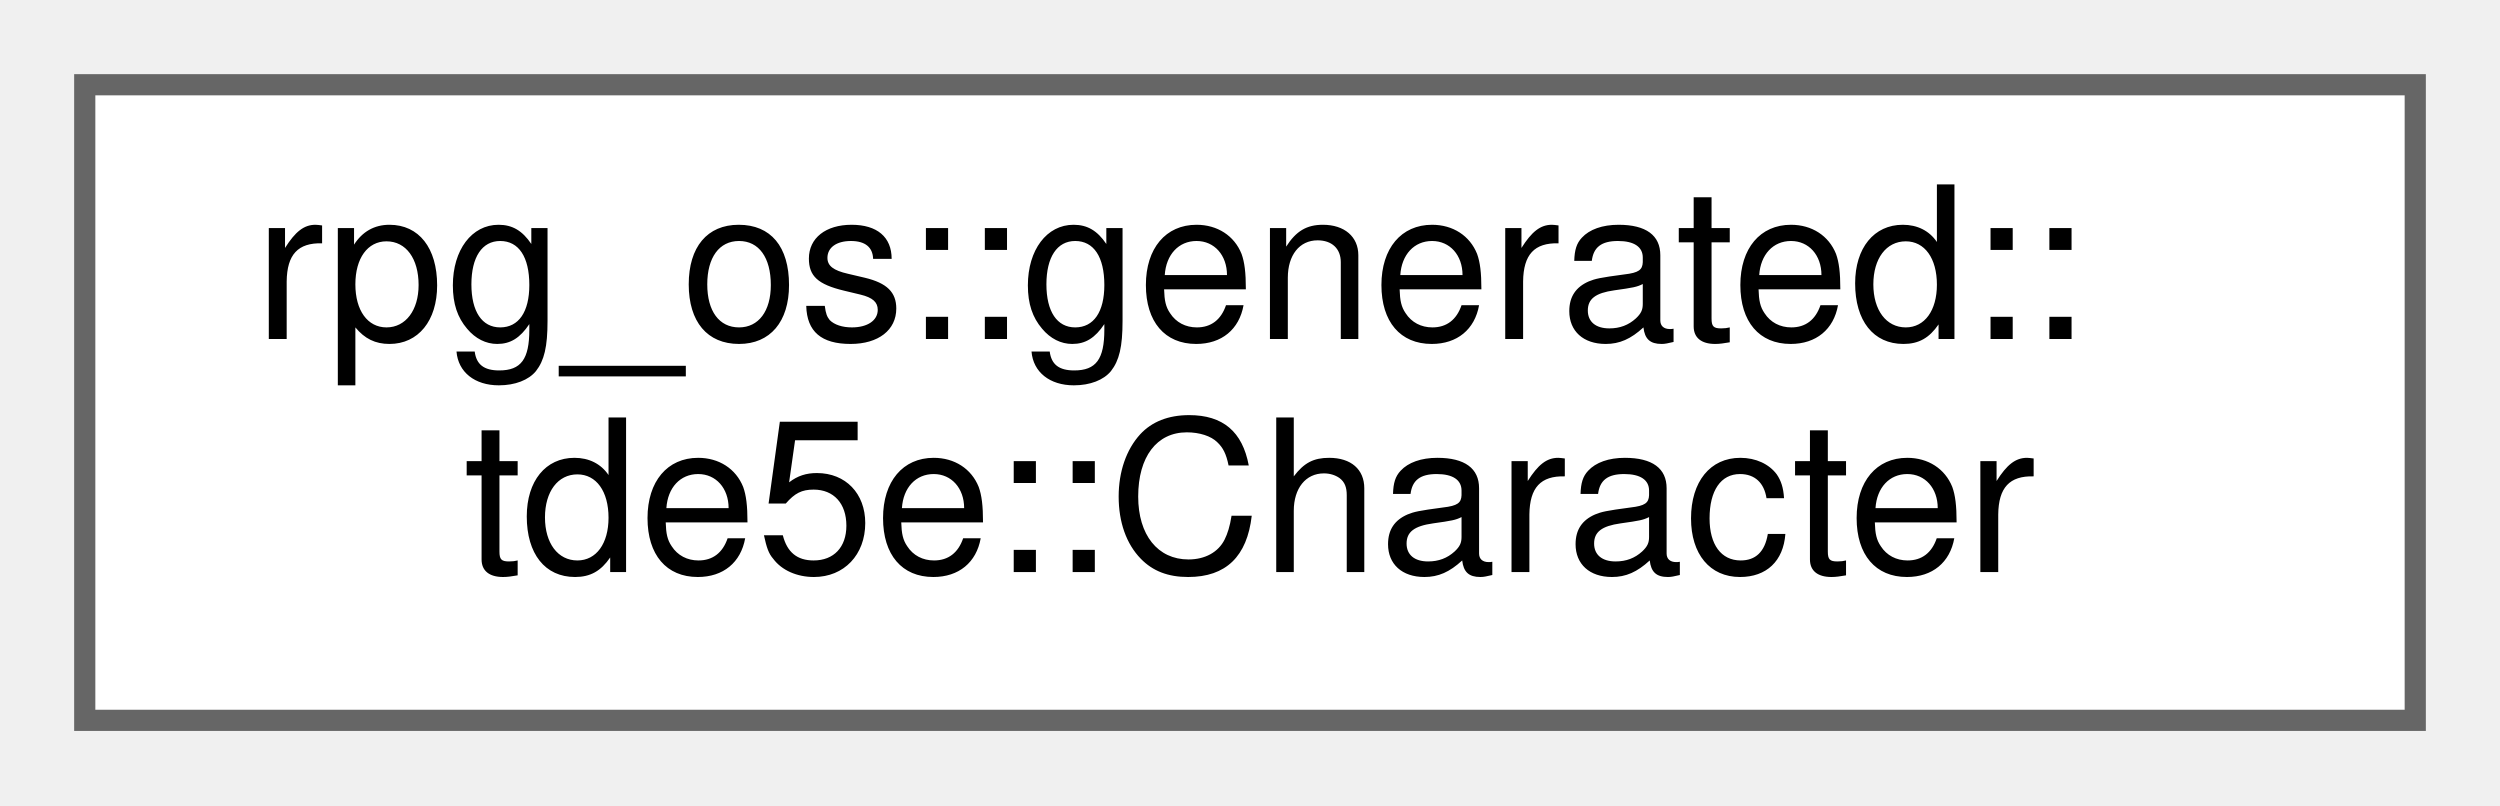
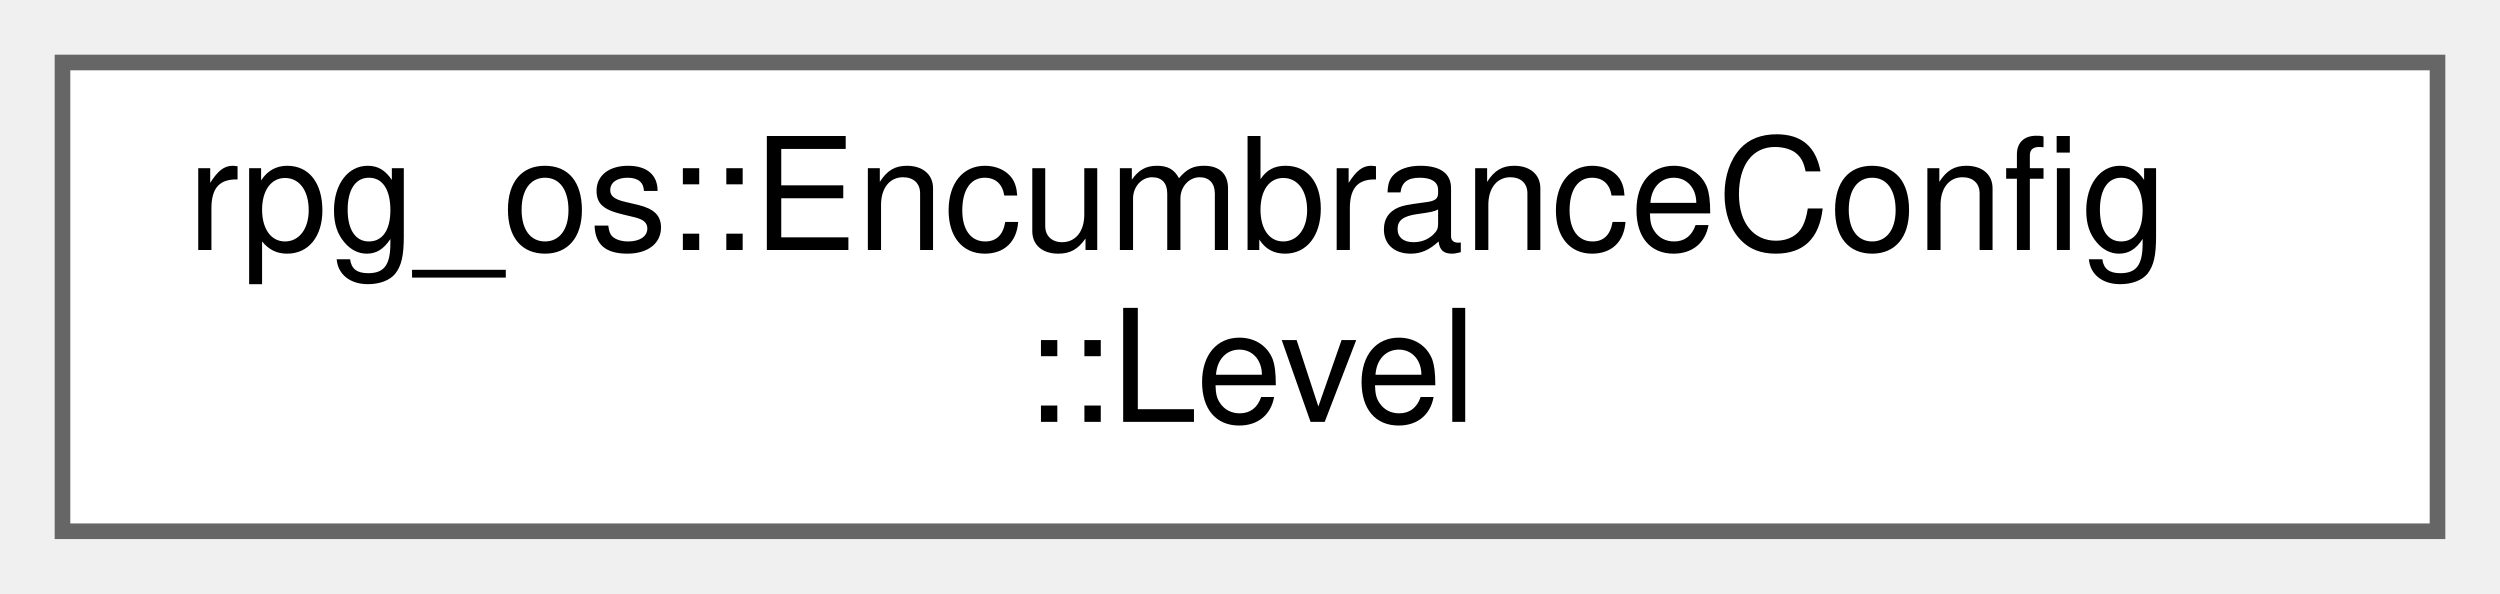
- <svg xmlns="http://www.w3.org/2000/svg" xmlns:xlink="http://www.w3.org/1999/xlink" width="118pt" height="38pt" viewBox="0.00 0.00 118.00 38.00">
+ <svg xmlns="http://www.w3.org/2000/svg" xmlns:xlink="http://www.w3.org/1999/xlink" width="160pt" height="38pt" viewBox="0.00 0.00 160.00 38.00">
  <g id="graph0" class="graph" transform="scale(1 1) rotate(0) translate(4 34)">
    <g id="Node000000" class="node">
      <g id="a_Node000000">
-         <a xlink:href="classrpg__os_1_1generated_1_1tde5e_1_1Character.html" target="_top" xlink:title=" ">
-           <polygon fill="white" stroke="#666666" points="110,-30 0,-30 0,0 110,0 110,-30" />
-           <text text-anchor="start" x="8" y="-18" font-family="Helvetica,sans-Serif" font-size="10.00">rpg_os::generated::</text>
-           <text text-anchor="middle" x="55" y="-7" font-family="Helvetica,sans-Serif" font-size="10.00">tde5e::Character</text>
+         <a xlink:href="structrpg__os_1_1EncumbranceConfig_1_1Level.html" target="_top" xlink:title=" ">
+           <polygon fill="white" stroke="#666666" points="152,-30 0,-30 0,0 152,0 152,-30" />
+           <text text-anchor="start" x="8" y="-18" font-family="Helvetica,sans-Serif" font-size="10.00">rpg_os::EncumbranceConfig</text>
+           <text text-anchor="middle" x="76" y="-7" font-family="Helvetica,sans-Serif" font-size="10.00">::Level</text>
        </a>
      </g>
    </g>
  </g>
</svg>
